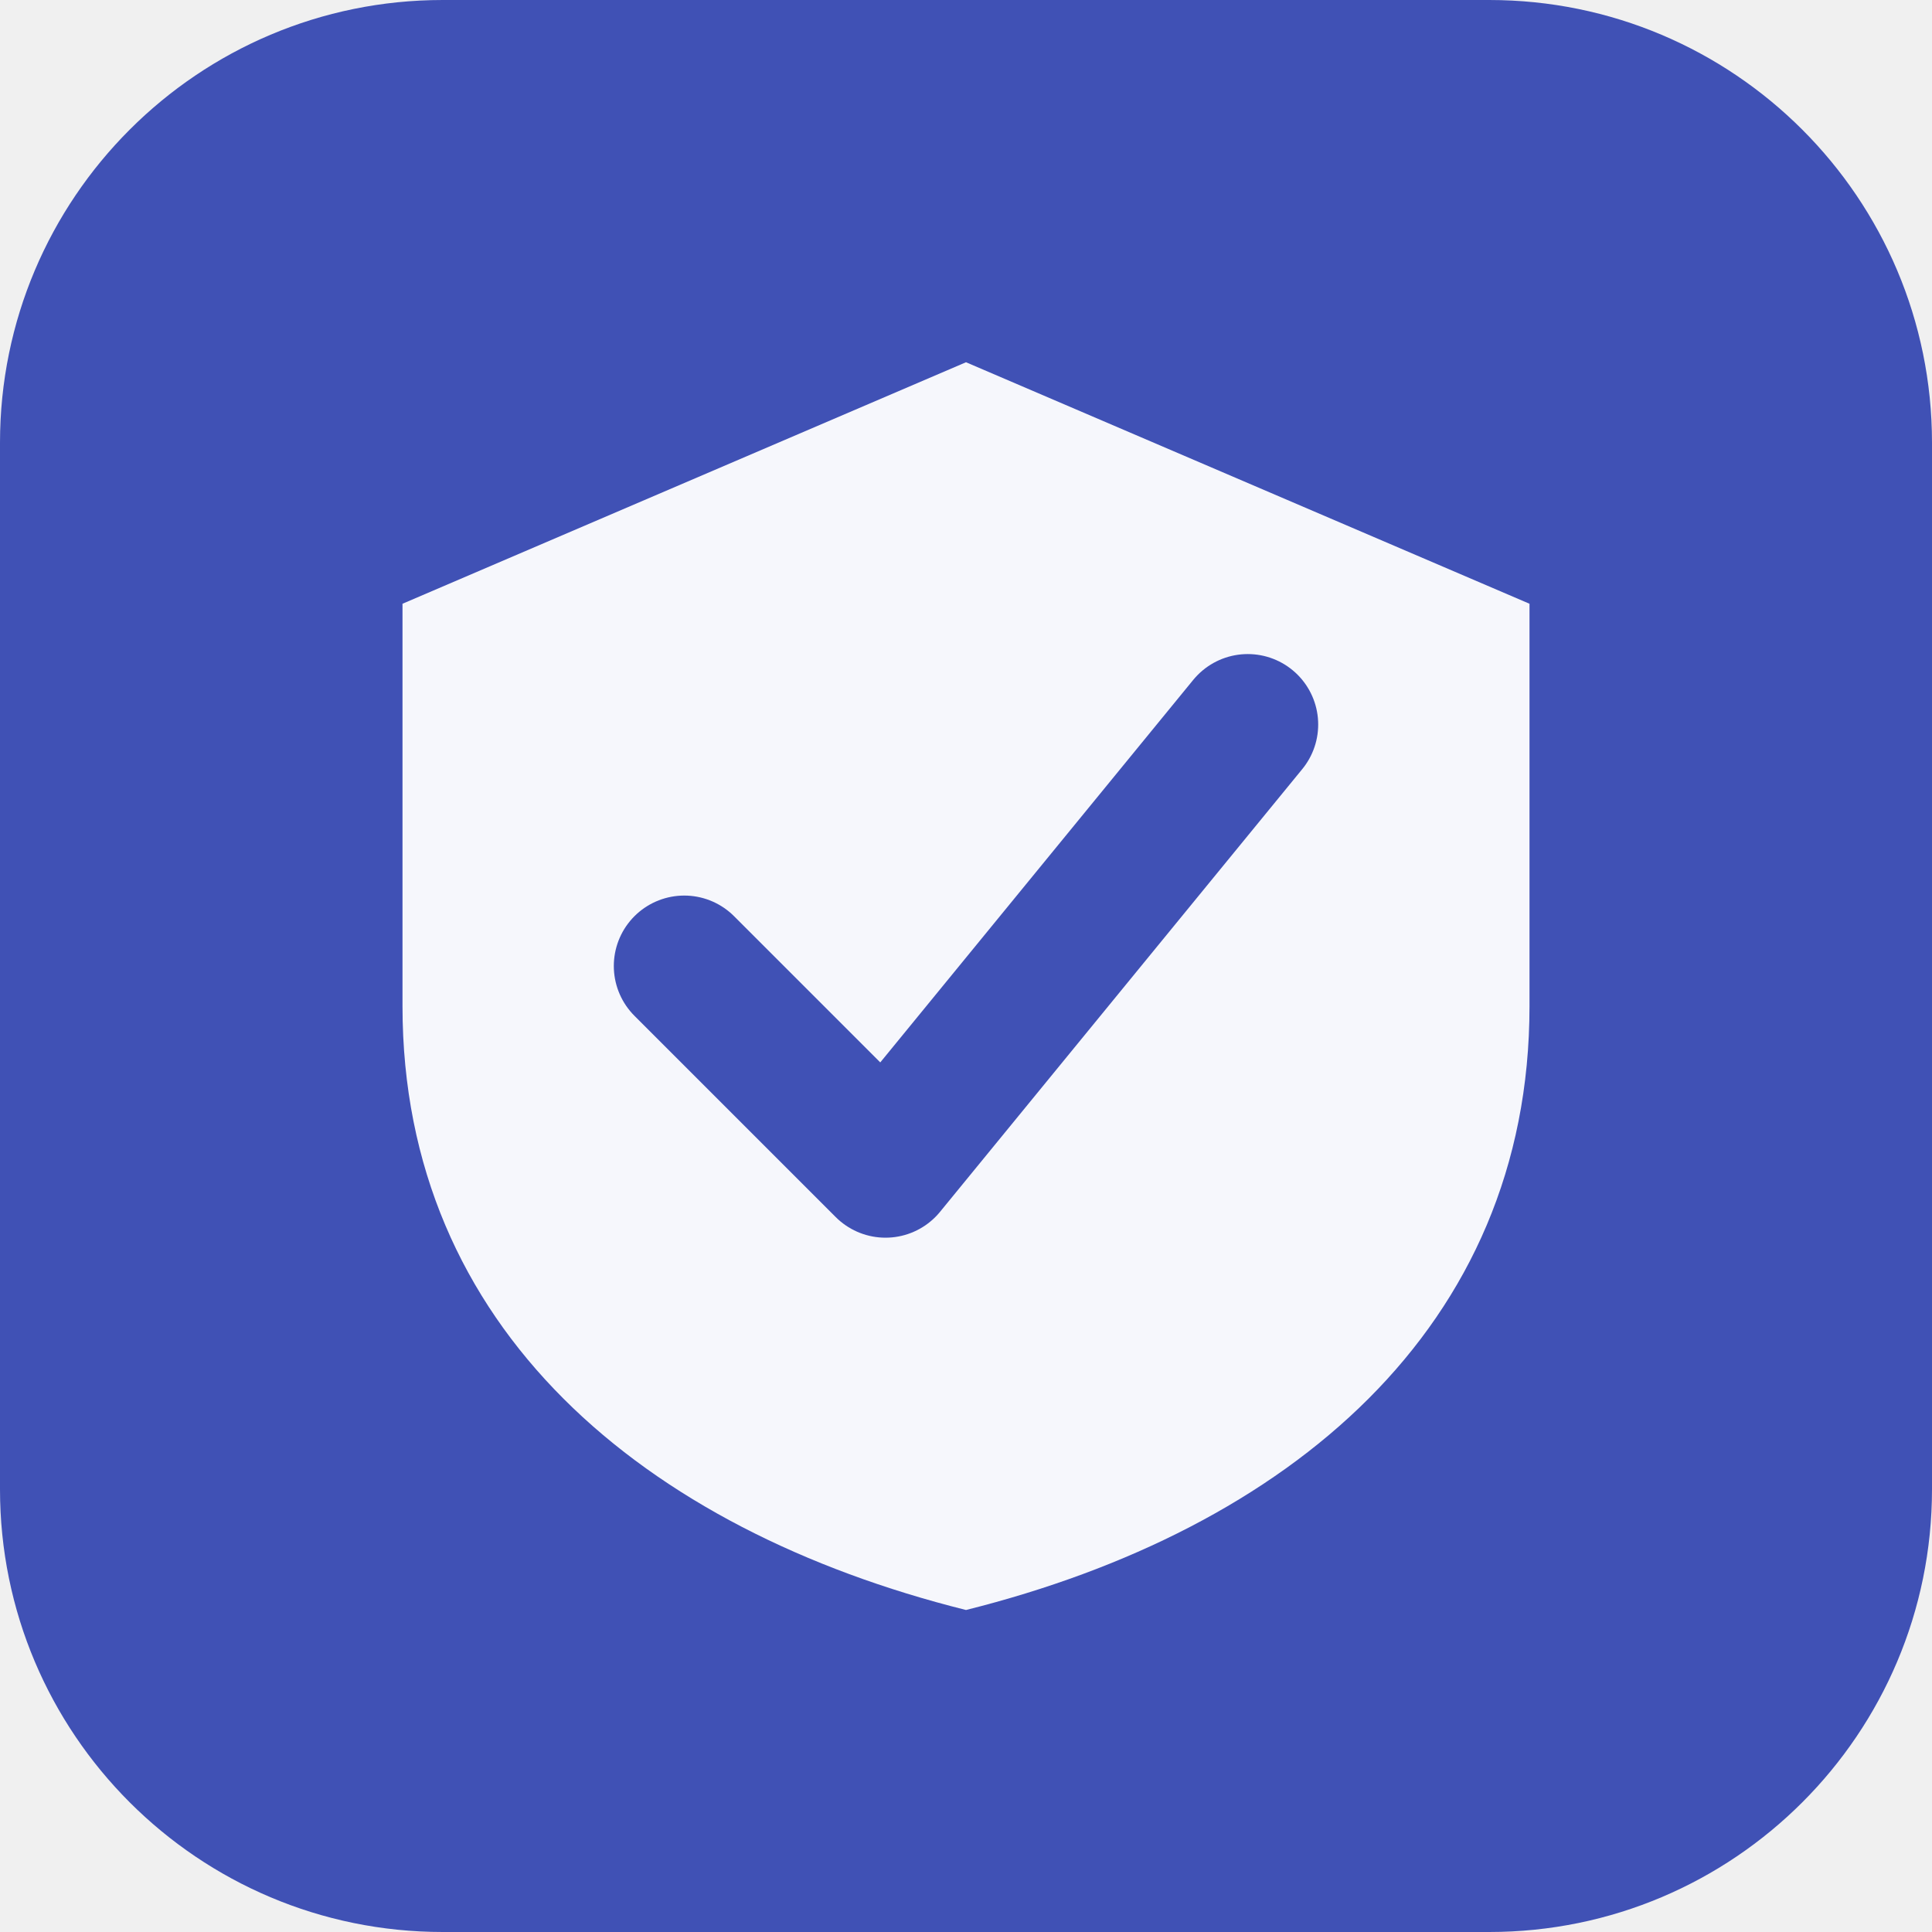
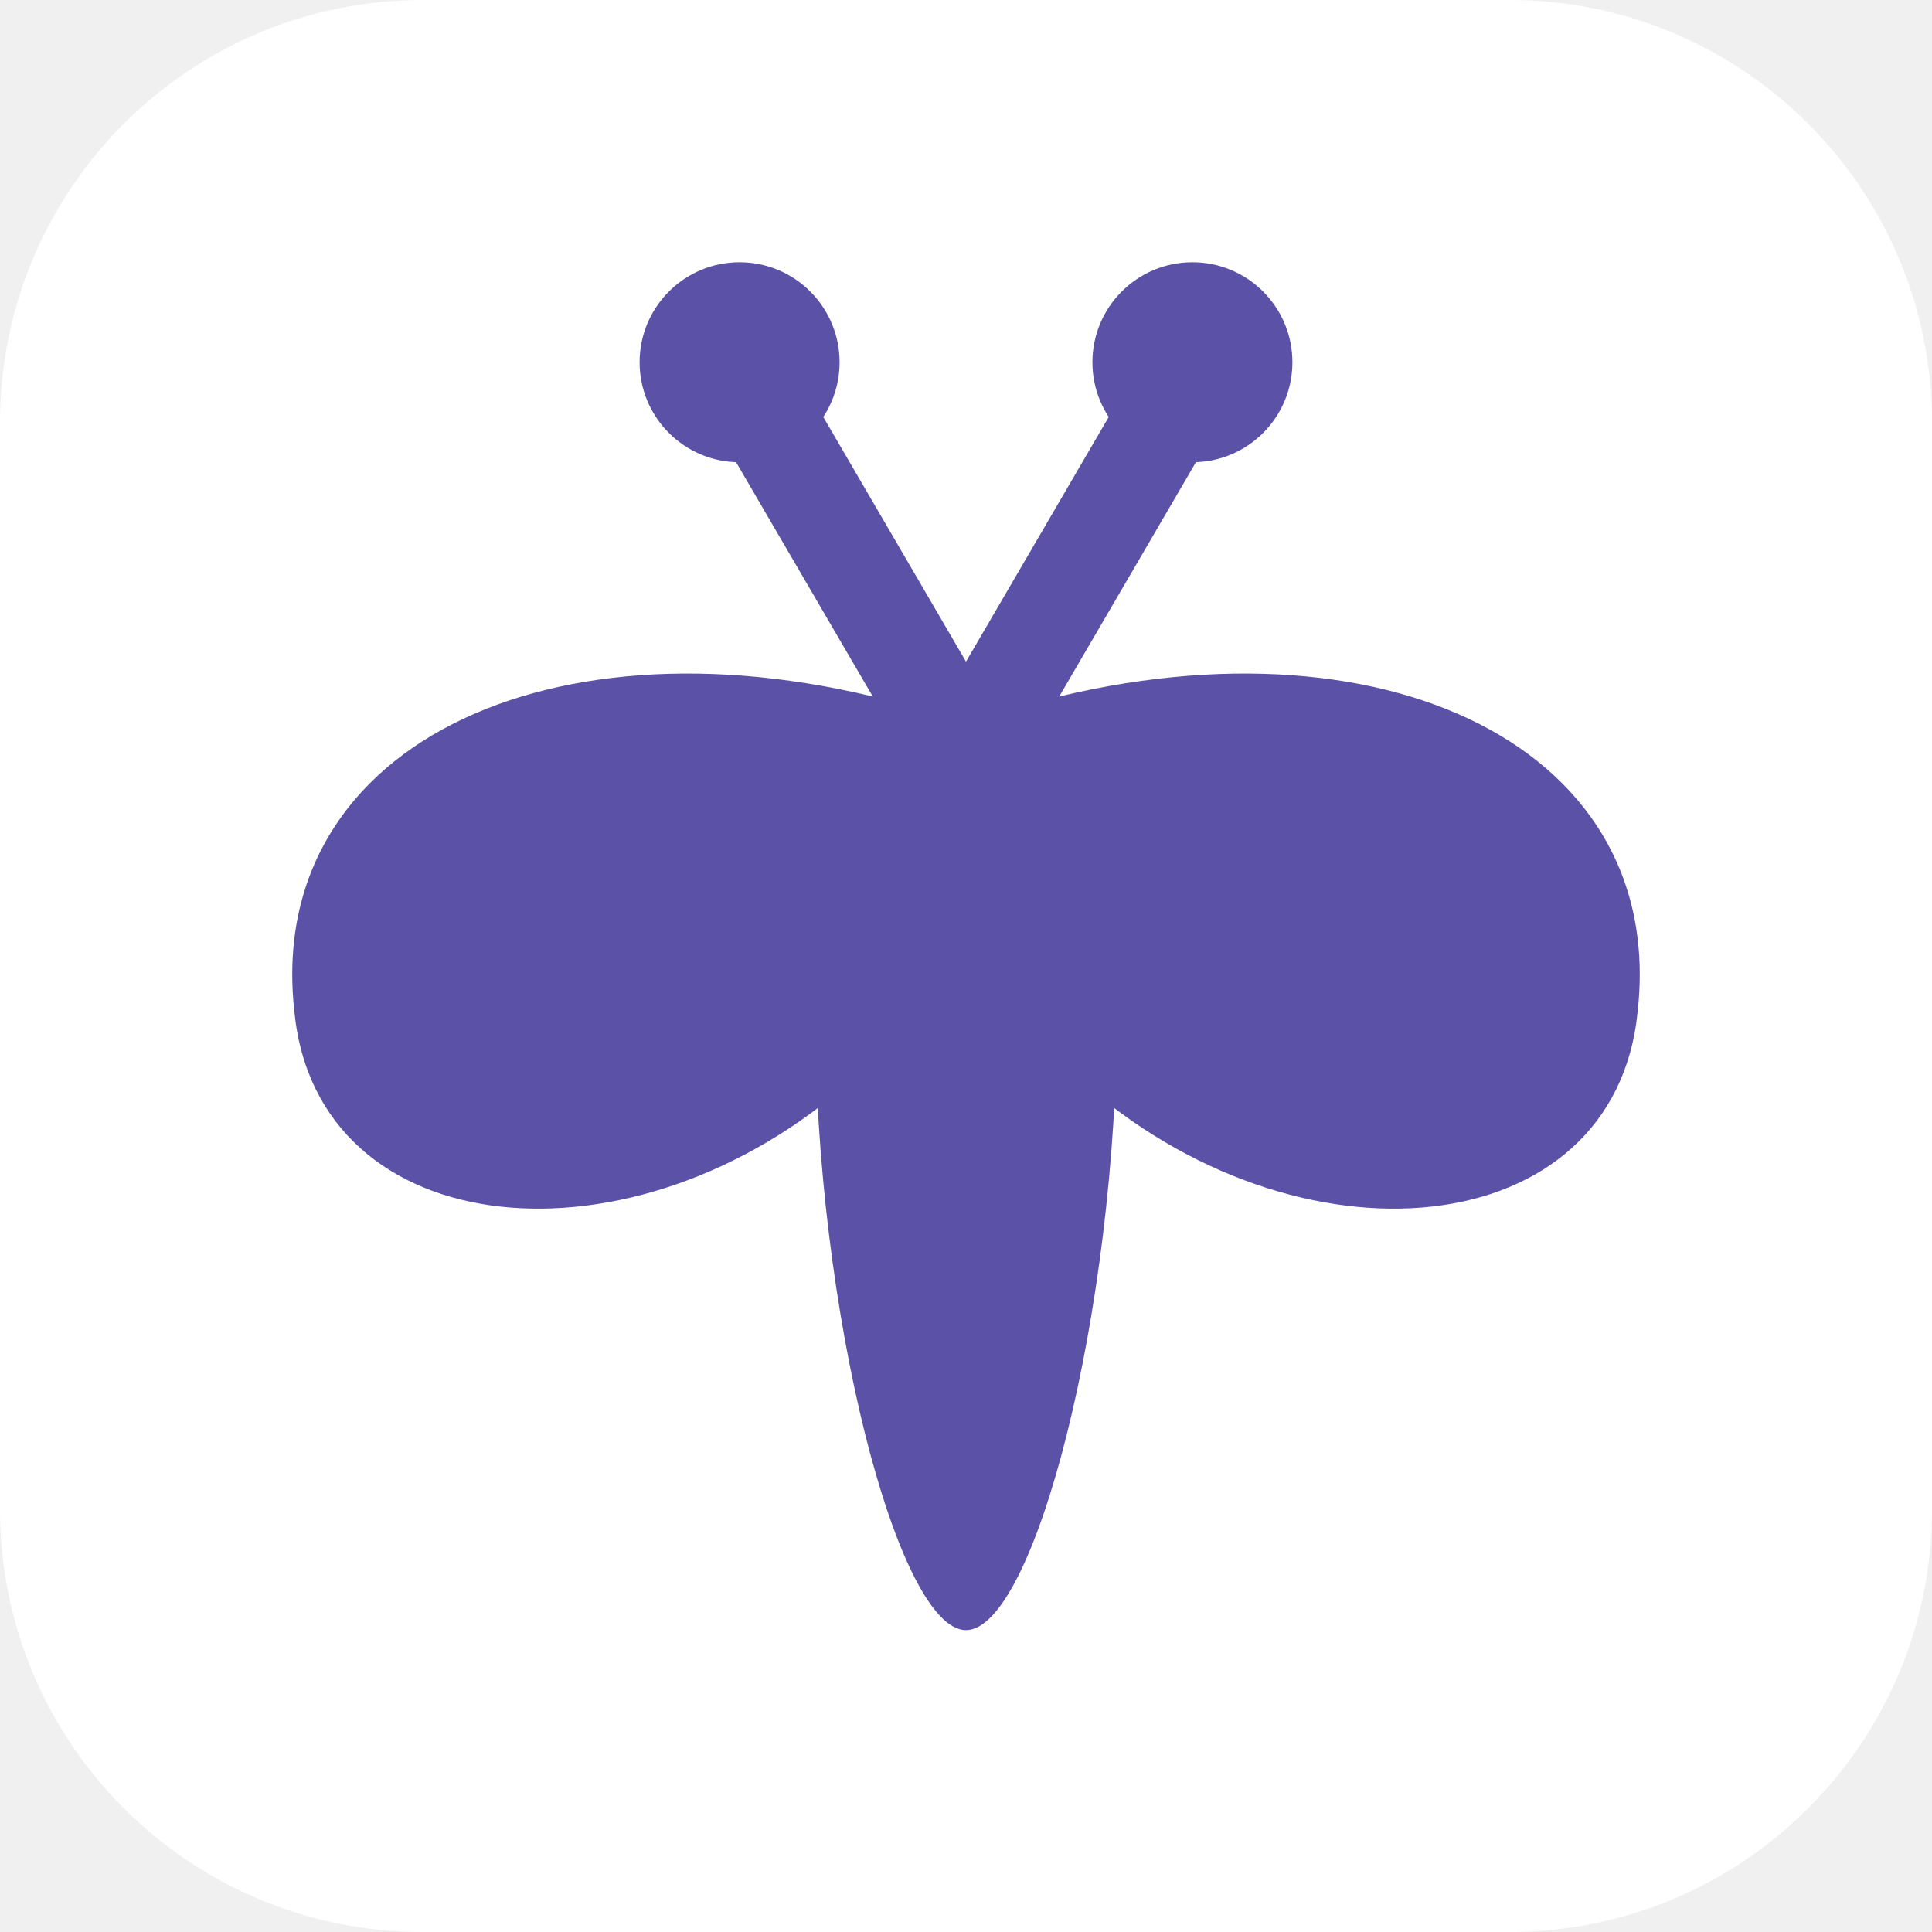
- <svg xmlns="http://www.w3.org/2000/svg" viewBox="0 0 48 48" width="48" height="48" fill="none">
-   <rect width="48" height="48" rx="11" fill="#4051b5" />
-   <path d="M24 9 L38 15 V25 C38 33 32 38 24 40 C16 38 10 33 10 25 V15 Z" fill="#ffffff" fill-opacity="0.95" />
-   <path d="M17 24 l5 5 l9 -11" stroke="#4051b5" stroke-width="3.5" stroke-linecap="round" stroke-linejoin="round" fill="none" />
+ <svg xmlns="http://www.w3.org/2000/svg" viewBox="0 0 512 512" width="512" height="512">
+   <rect width="512" height="512" rx="112" fill="#ffffff" />
+   <g fill="#5B52A8" stroke="#5B52A8" stroke-linejoin="round" stroke-linecap="round">
+     <circle cx="196" cy="96" r="26" />
+     <circle cx="316" cy="96" r="26" />
+     <path d="M204 112 L246 184" stroke-width="26" fill="none" />
+     <path d="M308 112 L266 184" stroke-width="26" fill="none" />
+     <path d="M244 188 C150 160 70 196 78 268 C84 330 168 338 226 286 C252 262 258 220 244 188 Z" stroke="none" />
+     <path d="M268 188 C362 160 442 196 434 268 C428 330 344 338 286 286 C260 262 254 220 268 188 Z" stroke="none" />
+     <path d="M256 186 C286 186 296 226 296 268 C296 348 274 432 256 432 C238 432 216 348 216 268 C216 226 226 186 256 186 Z" stroke="none" />
+   </g>
</svg>
